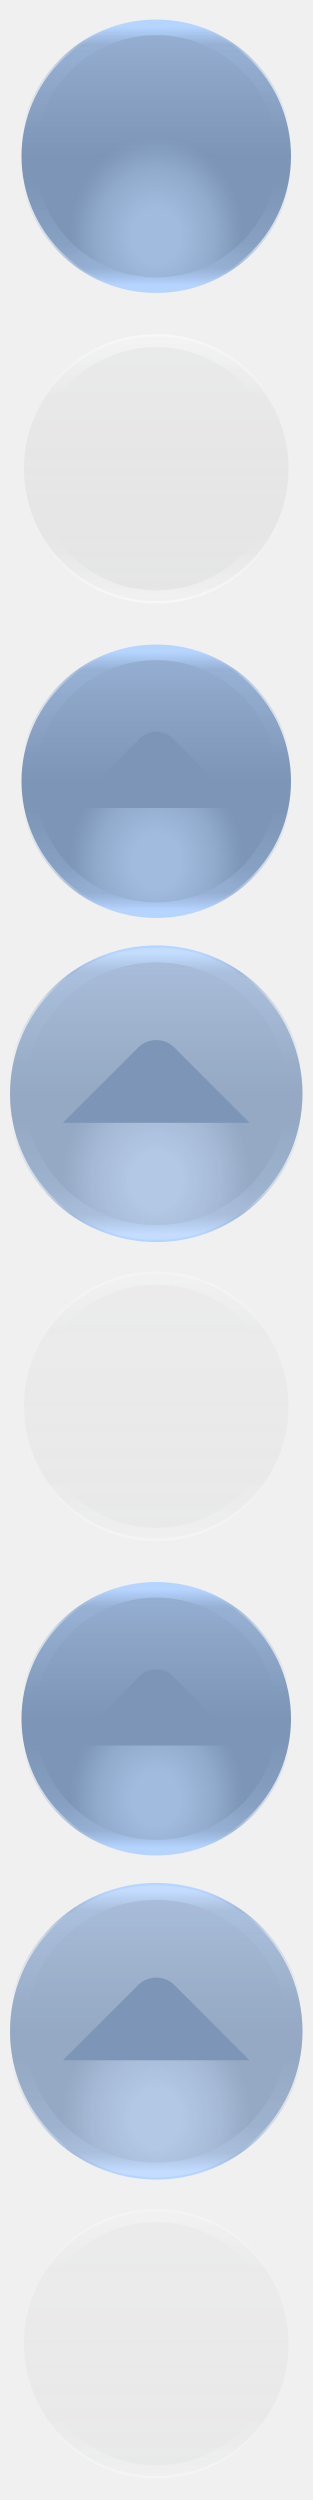
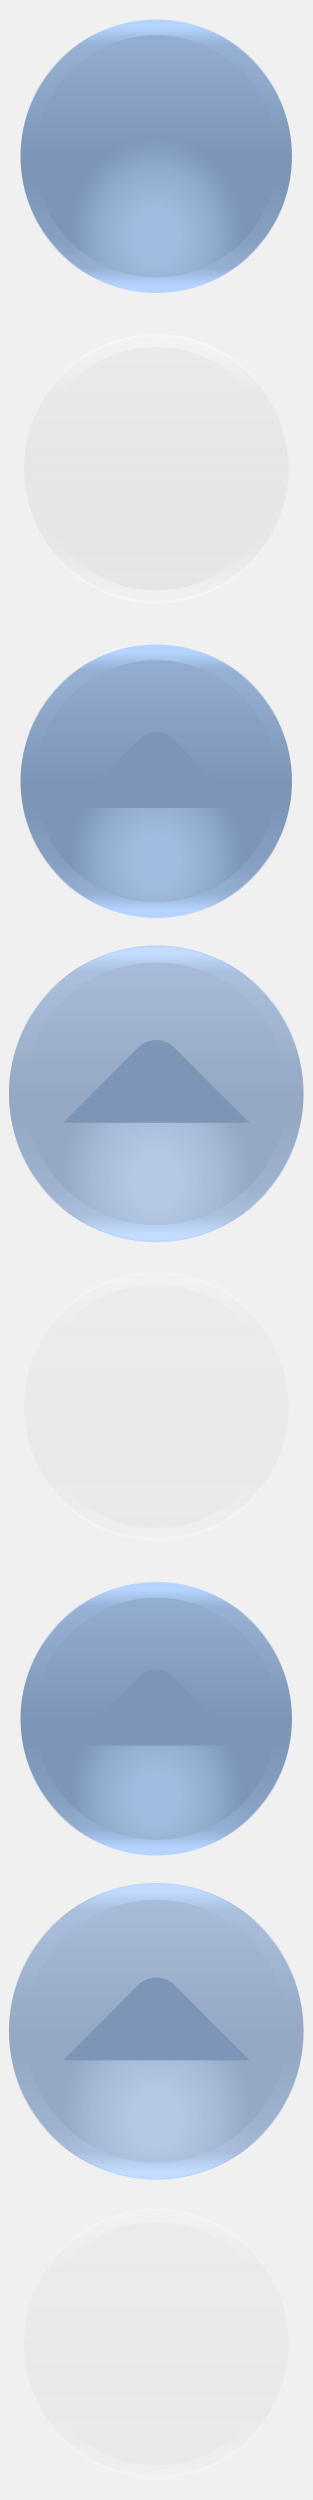
<svg xmlns="http://www.w3.org/2000/svg" width="16" height="128" viewBox="0 0 16 128">
  <g id="active-center">
    <rect x="0" y="0" width="16" height="16" fill="#000000" fill-opacity="0" />
    <g transform="translate(8,8)">
      <defs>
        <linearGradient id="bodykee0" x1="0" y1="0" x2="0" y2="1">
          <stop offset="0" stop-color="#97B1D5" />
          <stop offset="0.286" stop-color="#88A0C1" />
          <stop offset="0.5" stop-color="#7D96B7" />
          <stop offset="1" stop-color="#7D96B7" />
        </linearGradient>
        <linearGradient id="rimkee0" x1="0" y1="0" x2="0" y2="1">
          <stop offset="0" stop-color="#B5D4FF" />
          <stop offset="0.068" stop-color="#97B1D5" stop-opacity="0.880" />
          <stop offset="0.160" stop-color="#97B1D5" stop-opacity="0.400" />
          <stop offset="0.40" stop-color="#97B1D5" stop-opacity="0" />
          <stop offset="0.60" stop-color="#97B1D5" stop-opacity="0" />
          <stop offset="0.840" stop-color="#97B1D5" stop-opacity="0.400" />
          <stop offset="0.932" stop-color="#97B1D5" stop-opacity="0.880" />
          <stop offset="1" stop-color="#B5D4FF" />
        </linearGradient>
        <radialGradient id="domekee0" gradientUnits="userSpaceOnUse" cx="0" cy="4.100" r="4.450" gradientTransform="matrix(1 0 0 1.1461 0 -0.5989)">
          <stop offset="0" stop-color="#A1BBDE" stop-opacity="1" />
          <stop offset="0.27" stop-color="#A1BBDE" stop-opacity="1" />
          <stop offset="0.68" stop-color="#A1BBDE" stop-opacity="0.550" />
          <stop offset="0.93" stop-color="#A1BBDE" stop-opacity="0.090" />
          <stop offset="1" stop-color="#A1BBDE" stop-opacity="0" />
        </radialGradient>
      </defs>
-       <circle r="6.900" fill="url(#bodykee0)" />
-       <path d="M-4.448,3.966 L-4.444,3.833 L-4.436,3.700 L-4.426,3.567 L-4.412,3.434 L-4.395,3.302 L-4.375,3.171 L-4.353,3.040 L-4.327,2.909 L-4.298,2.780 L-4.267,2.652 L-4.232,2.524 L-4.195,2.398 L-4.154,2.272 L-4.111,2.148 L-4.065,2.026 L-4.017,1.904 L-3.965,1.785 L-3.911,1.666 L-3.854,1.550 L-3.794,1.435 L-3.732,1.322 L-3.667,1.211 L-3.600,1.102 L-3.530,0.995 L-3.458,0.890 L-3.384,0.788 L-3.307,0.687 L-3.228,0.589 L-3.147,0.494 L-3.063,0.401 L-2.978,0.310 L-2.890,0.222 L-2.800,0.137 L-2.709,0.054 L-2.616,-0.026 L-2.521,-0.103 L-2.424,-0.177 L-2.325,-0.248 L-2.225,-0.317 L-2.123,-0.382 L-2.020,-0.444 L-1.916,-0.503 L-1.810,-0.559 L-1.703,-0.612 L-1.595,-0.661 L-1.485,-0.707 L-1.375,-0.750 L-1.264,-0.790 L-1.152,-0.826 L-1.039,-0.859 L-0.925,-0.889 L-0.811,-0.915 L-0.696,-0.937 L-0.581,-0.956 L-0.465,-0.972 L-0.349,-0.984 L-0.233,-0.993 L-0.116,-0.998 L-0.000,-1.000 L0.116,-0.998 L0.233,-0.993 L0.349,-0.984 L0.465,-0.972 L0.581,-0.956 L0.696,-0.937 L0.811,-0.915 L0.925,-0.889 L1.039,-0.859 L1.152,-0.826 L1.264,-0.790 L1.375,-0.750 L1.485,-0.707 L1.595,-0.661 L1.703,-0.612 L1.810,-0.559 L1.916,-0.503 L2.020,-0.444 L2.123,-0.382 L2.225,-0.317 L2.325,-0.248 L2.424,-0.177 L2.521,-0.103 L2.616,-0.026 L2.709,0.054 L2.800,0.137 L2.890,0.222 L2.978,0.310 L3.063,0.401 L3.147,0.494 L3.228,0.589 L3.307,0.687 L3.384,0.788 L3.458,0.890 L3.530,0.995 L3.600,1.102 L3.667,1.211 L3.732,1.322 L3.794,1.435 L3.854,1.550 L3.911,1.666 L3.965,1.785 L4.017,1.904 L4.065,2.026 L4.111,2.148 L4.154,2.272 L4.195,2.398 L4.232,2.524 L4.267,2.652 L4.298,2.780 L4.327,2.909 L4.353,3.040 L4.375,3.171 L4.395,3.302 L4.412,3.434 L4.426,3.567 L4.436,3.700 L4.444,3.833 L4.448,3.966 L4.450,4.100 L4.448,4.234 L4.444,4.367 L4.436,4.500 L4.426,4.633 L4.412,4.766 L4.395,4.898 L4.375,5.029 L4.353,5.160 L4.327,5.291 L4.200,5.474 L4.056,5.582 L3.908,5.686 L3.758,5.787 L3.605,5.883 L3.450,5.976 L3.292,6.064 L3.133,6.148 L2.971,6.228 L2.806,6.303 L2.641,6.375 L2.473,6.442 L2.303,6.504 L2.132,6.562 L1.960,6.616 L1.786,6.665 L1.611,6.709 L1.435,6.749 L1.257,6.784 L1.079,6.815 L0.901,6.841 L0.721,6.862 L0.541,6.879 L0.361,6.891 L0.181,6.898 L0.000,6.900 L-0.181,6.898 L-0.361,6.891 L-0.541,6.879 L-0.721,6.862 L-0.901,6.841 L-1.079,6.815 L-1.257,6.784 L-1.435,6.749 L-1.611,6.709 L-1.786,6.665 L-1.960,6.616 L-2.132,6.562 L-2.303,6.504 L-2.473,6.442 L-2.641,6.375 L-2.806,6.303 L-2.971,6.228 L-3.133,6.148 L-3.292,6.064 L-3.450,5.976 L-3.605,5.883 L-3.758,5.787 L-3.908,5.686 L-4.056,5.582 L-4.200,5.474 L-4.327,5.291 L-4.353,5.160 L-4.375,5.029 L-4.395,4.898 L-4.412,4.766 L-4.426,4.633 L-4.436,4.500 L-4.444,4.367 L-4.448,4.234 L-4.450,4.100 Z" fill="url(#domekee0)" />
+       <circle r="6.950" fill="url(#bodykee0)" />
+       <path d="M-4.448,3.966 L-4.444,3.833 L-4.436,3.700 L-4.426,3.567 L-4.412,3.434 L-4.395,3.302 L-4.375,3.171 L-4.353,3.040 L-4.327,2.909 L-4.298,2.780 L-4.267,2.652 L-4.232,2.524 L-4.195,2.398 L-4.154,2.272 L-4.111,2.148 L-4.065,2.026 L-4.017,1.904 L-3.965,1.785 L-3.911,1.666 L-3.854,1.550 L-3.794,1.435 L-3.732,1.322 L-3.667,1.211 L-3.600,1.102 L-3.530,0.995 L-3.458,0.890 L-3.384,0.788 L-3.307,0.687 L-3.228,0.589 L-3.147,0.494 L-3.063,0.401 L-2.978,0.310 L-2.890,0.222 L-2.800,0.137 L-2.709,0.054 L-2.616,-0.026 L-2.521,-0.103 L-2.424,-0.177 L-2.325,-0.248 L-2.225,-0.317 L-2.123,-0.382 L-2.020,-0.444 L-1.916,-0.503 L-1.810,-0.559 L-1.703,-0.612 L-1.595,-0.661 L-1.485,-0.707 L-1.375,-0.750 L-1.264,-0.790 L-1.152,-0.826 L-1.039,-0.859 L-0.925,-0.889 L-0.811,-0.915 L-0.696,-0.937 L-0.581,-0.956 L-0.465,-0.972 L-0.349,-0.984 L-0.233,-0.993 L-0.116,-0.998 L-0.000,-1.000 L0.116,-0.998 L0.233,-0.993 L0.349,-0.984 L0.465,-0.972 L0.581,-0.956 L0.696,-0.937 L0.811,-0.915 L0.925,-0.889 L1.039,-0.859 L1.152,-0.826 L1.264,-0.790 L1.375,-0.750 L1.485,-0.707 L1.595,-0.661 L1.703,-0.612 L1.810,-0.559 L1.916,-0.503 L2.020,-0.444 L2.123,-0.382 L2.225,-0.317 L2.325,-0.248 L2.424,-0.177 L2.521,-0.103 L2.616,-0.026 L2.709,0.054 L2.800,0.137 L2.890,0.222 L2.978,0.310 L3.063,0.401 L3.147,0.494 L3.228,0.589 L3.307,0.687 L3.384,0.788 L3.458,0.890 L3.530,0.995 L3.600,1.102 L3.667,1.211 L3.732,1.322 L3.794,1.435 L3.854,1.550 L3.911,1.666 L3.965,1.785 L4.017,1.904 L4.065,2.026 L4.111,2.148 L4.154,2.272 L4.195,2.398 L4.232,2.524 L4.267,2.652 L4.298,2.780 L4.327,2.909 L4.353,3.040 L4.375,3.171 L4.395,3.302 L4.412,3.434 L4.426,3.567 L4.436,3.700 L4.444,3.833 L4.448,3.966 L4.450,4.100 L4.448,4.234 L4.444,4.367 L4.436,4.500 L4.426,4.633 L4.412,4.766 L4.395,4.898 L4.375,5.029 L4.353,5.160 L4.327,5.291 L4.298,5.420 L4.231,5.514 L4.085,5.623 L3.937,5.728 L3.785,5.829 L3.631,5.926 L3.475,6.019 L3.316,6.108 L3.155,6.192 L2.992,6.273 L2.827,6.349 L2.660,6.421 L2.491,6.488 L2.320,6.551 L2.148,6.610 L1.974,6.664 L1.799,6.713 L1.622,6.758 L1.445,6.798 L1.267,6.834 L1.087,6.864 L0.907,6.891 L0.726,6.912 L0.545,6.929 L0.364,6.940 L0.182,6.948 L0.000,6.950 L-0.182,6.948 L-0.364,6.940 L-0.545,6.929 L-0.726,6.912 L-0.907,6.891 L-1.087,6.864 L-1.267,6.834 L-1.445,6.798 L-1.622,6.758 L-1.799,6.713 L-1.974,6.664 L-2.148,6.610 L-2.320,6.551 L-2.491,6.488 L-2.660,6.421 L-2.827,6.349 L-2.992,6.273 L-3.155,6.192 L-3.316,6.108 L-3.475,6.019 L-3.631,5.926 L-3.785,5.829 L-3.937,5.728 L-4.085,5.623 L-4.231,5.514 L-4.298,5.420 L-4.327,5.291 L-4.353,5.160 L-4.375,5.029 L-4.395,4.898 L-4.412,4.766 L-4.426,4.633 L-4.436,4.500 L-4.444,4.367 L-4.448,4.234 L-4.450,4.100 Z" fill="url(#domekee0)" />
      <circle r="6.600" fill="none" stroke="url(#rimkee0)" stroke-width="0.800" />
    </g>
  </g>
  <g id="inactive-center">
    <rect x="0" y="16" width="16" height="16" fill="#000000" fill-opacity="0" />
    <g transform="translate(8,24)">
      <defs>
        <linearGradient id="bodykee1" x1="0" y1="0" x2="0" y2="1">
          <stop offset="0" stop-color="#D4D6D8" stop-opacity="0.236" />
          <stop offset="0.45" stop-color="#C9C9C9" stop-opacity="0.23" />
          <stop offset="1" stop-color="#B8BABC" stop-opacity="0.195" />
        </linearGradient>
        <linearGradient id="rimkee1" x1="0" y1="0" x2="0" y2="1">
          <stop offset="0" stop-color="#FFFFFF" stop-opacity="0.434" />
          <stop offset="0.220" stop-color="#FFFFFF" stop-opacity="0" />
          <stop offset="0.800" stop-color="#FFFFFF" stop-opacity="0.023" />
          <stop offset="1" stop-color="#FFFFFF" stop-opacity="0.434" />
        </linearGradient>
      </defs>
      <circle r="6.774" fill="url(#bodykee1)" />
      <circle r="6.562" fill="none" stroke="url(#rimkee1)" stroke-width="0.674" />
    </g>
  </g>
  <g id="hover-center">
    <rect x="0" y="32" width="16" height="16" fill="#000000" fill-opacity="0" />
    <g transform="translate(8,40)">
      <defs>
        <linearGradient id="bodykee2" x1="0" y1="0" x2="0" y2="1">
          <stop offset="0" stop-color="#97B1D5" />
          <stop offset="0.286" stop-color="#88A0C1" />
          <stop offset="0.5" stop-color="#7D96B7" />
          <stop offset="1" stop-color="#7D96B7" />
        </linearGradient>
        <linearGradient id="rimkee2" x1="0" y1="0" x2="0" y2="1">
          <stop offset="0" stop-color="#B5D4FF" />
          <stop offset="0.068" stop-color="#97B1D5" stop-opacity="0.880" />
          <stop offset="0.160" stop-color="#97B1D5" stop-opacity="0.400" />
          <stop offset="0.40" stop-color="#97B1D5" stop-opacity="0" />
          <stop offset="0.60" stop-color="#97B1D5" stop-opacity="0" />
          <stop offset="0.840" stop-color="#97B1D5" stop-opacity="0.400" />
          <stop offset="0.932" stop-color="#97B1D5" stop-opacity="0.880" />
          <stop offset="1" stop-color="#B5D4FF" />
        </linearGradient>
        <radialGradient id="domekee2" gradientUnits="userSpaceOnUse" cx="0" cy="4.100" r="4.450" gradientTransform="matrix(1 0 0 1.1461 0 -0.5989)">
          <stop offset="0" stop-color="#A1BBDE" stop-opacity="1" />
          <stop offset="0.27" stop-color="#A1BBDE" stop-opacity="1" />
          <stop offset="0.68" stop-color="#A1BBDE" stop-opacity="0.550" />
          <stop offset="0.93" stop-color="#A1BBDE" stop-opacity="0.090" />
          <stop offset="1" stop-color="#A1BBDE" stop-opacity="0" />
        </radialGradient>
      </defs>
-       <circle r="6.900" fill="url(#bodykee2)" />
-       <path d="M-4.448,3.966 L-4.444,3.833 L-4.436,3.700 L-4.426,3.567 L-4.412,3.434 L-4.395,3.302 L-4.375,3.171 L-4.353,3.040 L-4.327,2.909 L-4.298,2.780 L-4.267,2.652 L-4.232,2.524 L-4.195,2.398 L-4.154,2.272 L-4.111,2.148 L-4.065,2.026 L-4.017,1.904 L-3.965,1.785 L-3.911,1.666 L-3.854,1.550 L-3.794,1.435 L-3.732,1.322 L-3.667,1.211 L-3.600,1.102 L-3.530,0.995 L-3.458,0.890 L-3.384,0.788 L-3.307,0.687 L-3.228,0.589 L-3.147,0.494 L-3.063,0.401 L-2.978,0.310 L-2.890,0.222 L-2.800,0.137 L-2.709,0.054 L-2.616,-0.026 L-2.521,-0.103 L-2.424,-0.177 L-2.325,-0.248 L-2.225,-0.317 L-2.123,-0.382 L-2.020,-0.444 L-1.916,-0.503 L-1.810,-0.559 L-1.703,-0.612 L-1.595,-0.661 L-1.485,-0.707 L-1.375,-0.750 L-1.264,-0.790 L-1.152,-0.826 L-1.039,-0.859 L-0.925,-0.889 L-0.811,-0.915 L-0.696,-0.937 L-0.581,-0.956 L-0.465,-0.972 L-0.349,-0.984 L-0.233,-0.993 L-0.116,-0.998 L-0.000,-1.000 L0.116,-0.998 L0.233,-0.993 L0.349,-0.984 L0.465,-0.972 L0.581,-0.956 L0.696,-0.937 L0.811,-0.915 L0.925,-0.889 L1.039,-0.859 L1.152,-0.826 L1.264,-0.790 L1.375,-0.750 L1.485,-0.707 L1.595,-0.661 L1.703,-0.612 L1.810,-0.559 L1.916,-0.503 L2.020,-0.444 L2.123,-0.382 L2.225,-0.317 L2.325,-0.248 L2.424,-0.177 L2.521,-0.103 L2.616,-0.026 L2.709,0.054 L2.800,0.137 L2.890,0.222 L2.978,0.310 L3.063,0.401 L3.147,0.494 L3.228,0.589 L3.307,0.687 L3.384,0.788 L3.458,0.890 L3.530,0.995 L3.600,1.102 L3.667,1.211 L3.732,1.322 L3.794,1.435 L3.854,1.550 L3.911,1.666 L3.965,1.785 L4.017,1.904 L4.065,2.026 L4.111,2.148 L4.154,2.272 L4.195,2.398 L4.232,2.524 L4.267,2.652 L4.298,2.780 L4.327,2.909 L4.353,3.040 L4.375,3.171 L4.395,3.302 L4.412,3.434 L4.426,3.567 L4.436,3.700 L4.444,3.833 L4.448,3.966 L4.450,4.100 L4.448,4.234 L4.444,4.367 L4.436,4.500 L4.426,4.633 L4.412,4.766 L4.395,4.898 L4.375,5.029 L4.353,5.160 L4.327,5.291 L4.200,5.474 L4.056,5.582 L3.908,5.686 L3.758,5.787 L3.605,5.883 L3.450,5.976 L3.292,6.064 L3.133,6.148 L2.971,6.228 L2.806,6.303 L2.641,6.375 L2.473,6.442 L2.303,6.504 L2.132,6.562 L1.960,6.616 L1.786,6.665 L1.611,6.709 L1.435,6.749 L1.257,6.784 L1.079,6.815 L0.901,6.841 L0.721,6.862 L0.541,6.879 L0.361,6.891 L0.181,6.898 L0.000,6.900 L-0.181,6.898 L-0.361,6.891 L-0.541,6.879 L-0.721,6.862 L-0.901,6.841 L-1.079,6.815 L-1.257,6.784 L-1.435,6.749 L-1.611,6.709 L-1.786,6.665 L-1.960,6.616 L-2.132,6.562 L-2.303,6.504 L-2.473,6.442 L-2.641,6.375 L-2.806,6.303 L-2.971,6.228 L-3.133,6.148 L-3.292,6.064 L-3.450,5.976 L-3.605,5.883 L-3.758,5.787 L-3.908,5.686 L-4.056,5.582 L-4.200,5.474 L-4.327,5.291 L-4.353,5.160 L-4.375,5.029 L-4.395,4.898 L-4.412,4.766 L-4.426,4.633 L-4.436,4.500 L-4.444,4.367 L-4.448,4.234 L-4.450,4.100 Z" fill="url(#domekee2)" />
+       <circle r="6.950" fill="url(#bodykee2)" />
+       <path d="M-4.448,3.966 L-4.444,3.833 L-4.436,3.700 L-4.426,3.567 L-4.412,3.434 L-4.395,3.302 L-4.375,3.171 L-4.353,3.040 L-4.327,2.909 L-4.298,2.780 L-4.267,2.652 L-4.232,2.524 L-4.195,2.398 L-4.154,2.272 L-4.111,2.148 L-4.065,2.026 L-4.017,1.904 L-3.965,1.785 L-3.911,1.666 L-3.854,1.550 L-3.794,1.435 L-3.732,1.322 L-3.667,1.211 L-3.600,1.102 L-3.530,0.995 L-3.458,0.890 L-3.384,0.788 L-3.307,0.687 L-3.228,0.589 L-3.147,0.494 L-3.063,0.401 L-2.978,0.310 L-2.890,0.222 L-2.800,0.137 L-2.709,0.054 L-2.616,-0.026 L-2.521,-0.103 L-2.424,-0.177 L-2.325,-0.248 L-2.225,-0.317 L-2.123,-0.382 L-2.020,-0.444 L-1.916,-0.503 L-1.810,-0.559 L-1.703,-0.612 L-1.595,-0.661 L-1.485,-0.707 L-1.375,-0.750 L-1.264,-0.790 L-1.152,-0.826 L-1.039,-0.859 L-0.925,-0.889 L-0.811,-0.915 L-0.696,-0.937 L-0.581,-0.956 L-0.465,-0.972 L-0.349,-0.984 L-0.233,-0.993 L-0.116,-0.998 L-0.000,-1.000 L0.116,-0.998 L0.233,-0.993 L0.349,-0.984 L0.465,-0.972 L0.581,-0.956 L0.696,-0.937 L0.811,-0.915 L0.925,-0.889 L1.039,-0.859 L1.152,-0.826 L1.264,-0.790 L1.375,-0.750 L1.485,-0.707 L1.595,-0.661 L1.703,-0.612 L1.810,-0.559 L1.916,-0.503 L2.020,-0.444 L2.123,-0.382 L2.225,-0.317 L2.325,-0.248 L2.424,-0.177 L2.521,-0.103 L2.616,-0.026 L2.709,0.054 L2.800,0.137 L2.890,0.222 L2.978,0.310 L3.063,0.401 L3.147,0.494 L3.228,0.589 L3.307,0.687 L3.384,0.788 L3.458,0.890 L3.530,0.995 L3.600,1.102 L3.667,1.211 L3.732,1.322 L3.794,1.435 L3.854,1.550 L3.911,1.666 L3.965,1.785 L4.017,1.904 L4.065,2.026 L4.111,2.148 L4.154,2.272 L4.195,2.398 L4.232,2.524 L4.267,2.652 L4.298,2.780 L4.327,2.909 L4.353,3.040 L4.375,3.171 L4.395,3.302 L4.412,3.434 L4.426,3.567 L4.436,3.700 L4.444,3.833 L4.448,3.966 L4.450,4.100 L4.448,4.234 L4.444,4.367 L4.436,4.500 L4.426,4.633 L4.412,4.766 L4.395,4.898 L4.375,5.029 L4.353,5.160 L4.327,5.291 L4.298,5.420 L4.231,5.514 L4.085,5.623 L3.937,5.728 L3.785,5.829 L3.631,5.926 L3.475,6.019 L3.316,6.108 L3.155,6.192 L2.992,6.273 L2.827,6.349 L2.660,6.421 L2.491,6.488 L2.320,6.551 L2.148,6.610 L1.974,6.664 L1.799,6.713 L1.622,6.758 L1.445,6.798 L1.267,6.834 L1.087,6.864 L0.907,6.891 L0.726,6.912 L0.545,6.929 L0.364,6.940 L0.182,6.948 L0.000,6.950 L-0.182,6.948 L-0.364,6.940 L-0.545,6.929 L-0.726,6.912 L-0.907,6.891 L-1.087,6.864 L-1.267,6.834 L-1.445,6.798 L-1.622,6.758 L-1.799,6.713 L-1.974,6.664 L-2.148,6.610 L-2.320,6.551 L-2.491,6.488 L-2.660,6.421 L-2.827,6.349 L-2.992,6.273 L-3.155,6.192 L-3.316,6.108 L-3.475,6.019 L-3.631,5.926 L-3.785,5.829 L-3.937,5.728 L-4.085,5.623 L-4.231,5.514 L-4.298,5.420 L-4.327,5.291 L-4.353,5.160 L-4.375,5.029 L-4.395,4.898 L-4.412,4.766 L-4.426,4.633 L-4.436,4.500 L-4.444,4.367 L-4.448,4.234 L-4.450,4.100 Z" fill="url(#domekee2)" />
      <circle r="6.600" fill="none" stroke="url(#rimkee2)" stroke-width="0.800" />
      <path transform="matrix(0.01754674 0 0 -0.01754674 -8.10415 8.0813)" fill="#7D96B7" d="m 210.737,382.462 202.329,202.329 c 26.838,26.838 70.749,26.838 97.587,6e-4 l 202.331,-202.331 -502.247,0.001" />
    </g>
  </g>
  <g id="pressed-center">
    <rect x="0" y="48" width="16" height="16" fill="#000000" fill-opacity="0" />
    <g transform="translate(8,56)">
      <defs>
        <linearGradient id="bodykee3" x1="0" y1="0" x2="0" y2="1">
          <stop offset="0" stop-color="#97B1D5" />
          <stop offset="0.286" stop-color="#88A0C1" />
          <stop offset="0.5" stop-color="#7D96B7" />
          <stop offset="1" stop-color="#7D96B7" />
        </linearGradient>
        <linearGradient id="rimkee3" x1="0" y1="0" x2="0" y2="1">
          <stop offset="0" stop-color="#B5D4FF" />
          <stop offset="0.068" stop-color="#97B1D5" stop-opacity="0.880" />
          <stop offset="0.160" stop-color="#97B1D5" stop-opacity="0.400" />
          <stop offset="0.40" stop-color="#97B1D5" stop-opacity="0" />
          <stop offset="0.60" stop-color="#97B1D5" stop-opacity="0" />
          <stop offset="0.840" stop-color="#97B1D5" stop-opacity="0.400" />
          <stop offset="0.932" stop-color="#97B1D5" stop-opacity="0.880" />
          <stop offset="1" stop-color="#B5D4FF" />
        </linearGradient>
        <radialGradient id="domekee3" gradientUnits="userSpaceOnUse" cx="0" cy="4.100" r="4.450" gradientTransform="matrix(1 0 0 1.1461 0 -0.5989)">
          <stop offset="0" stop-color="#A1BBDE" stop-opacity="1" />
          <stop offset="0.27" stop-color="#A1BBDE" stop-opacity="1" />
          <stop offset="0.68" stop-color="#A1BBDE" stop-opacity="0.550" />
          <stop offset="0.93" stop-color="#A1BBDE" stop-opacity="0.090" />
          <stop offset="1" stop-color="#A1BBDE" stop-opacity="0" />
        </radialGradient>
      </defs>
      <g transform="scale(1.085)">
-         <circle r="6.900" fill="url(#bodykee3)" />
-         <path d="M-4.448,3.966 L-4.444,3.833 L-4.436,3.700 L-4.426,3.567 L-4.412,3.434 L-4.395,3.302 L-4.375,3.171 L-4.353,3.040 L-4.327,2.909 L-4.298,2.780 L-4.267,2.652 L-4.232,2.524 L-4.195,2.398 L-4.154,2.272 L-4.111,2.148 L-4.065,2.026 L-4.017,1.904 L-3.965,1.785 L-3.911,1.666 L-3.854,1.550 L-3.794,1.435 L-3.732,1.322 L-3.667,1.211 L-3.600,1.102 L-3.530,0.995 L-3.458,0.890 L-3.384,0.788 L-3.307,0.687 L-3.228,0.589 L-3.147,0.494 L-3.063,0.401 L-2.978,0.310 L-2.890,0.222 L-2.800,0.137 L-2.709,0.054 L-2.616,-0.026 L-2.521,-0.103 L-2.424,-0.177 L-2.325,-0.248 L-2.225,-0.317 L-2.123,-0.382 L-2.020,-0.444 L-1.916,-0.503 L-1.810,-0.559 L-1.703,-0.612 L-1.595,-0.661 L-1.485,-0.707 L-1.375,-0.750 L-1.264,-0.790 L-1.152,-0.826 L-1.039,-0.859 L-0.925,-0.889 L-0.811,-0.915 L-0.696,-0.937 L-0.581,-0.956 L-0.465,-0.972 L-0.349,-0.984 L-0.233,-0.993 L-0.116,-0.998 L-0.000,-1.000 L0.116,-0.998 L0.233,-0.993 L0.349,-0.984 L0.465,-0.972 L0.581,-0.956 L0.696,-0.937 L0.811,-0.915 L0.925,-0.889 L1.039,-0.859 L1.152,-0.826 L1.264,-0.790 L1.375,-0.750 L1.485,-0.707 L1.595,-0.661 L1.703,-0.612 L1.810,-0.559 L1.916,-0.503 L2.020,-0.444 L2.123,-0.382 L2.225,-0.317 L2.325,-0.248 L2.424,-0.177 L2.521,-0.103 L2.616,-0.026 L2.709,0.054 L2.800,0.137 L2.890,0.222 L2.978,0.310 L3.063,0.401 L3.147,0.494 L3.228,0.589 L3.307,0.687 L3.384,0.788 L3.458,0.890 L3.530,0.995 L3.600,1.102 L3.667,1.211 L3.732,1.322 L3.794,1.435 L3.854,1.550 L3.911,1.666 L3.965,1.785 L4.017,1.904 L4.065,2.026 L4.111,2.148 L4.154,2.272 L4.195,2.398 L4.232,2.524 L4.267,2.652 L4.298,2.780 L4.327,2.909 L4.353,3.040 L4.375,3.171 L4.395,3.302 L4.412,3.434 L4.426,3.567 L4.436,3.700 L4.444,3.833 L4.448,3.966 L4.450,4.100 L4.448,4.234 L4.444,4.367 L4.436,4.500 L4.426,4.633 L4.412,4.766 L4.395,4.898 L4.375,5.029 L4.353,5.160 L4.327,5.291 L4.200,5.474 L4.056,5.582 L3.908,5.686 L3.758,5.787 L3.605,5.883 L3.450,5.976 L3.292,6.064 L3.133,6.148 L2.971,6.228 L2.806,6.303 L2.641,6.375 L2.473,6.442 L2.303,6.504 L2.132,6.562 L1.960,6.616 L1.786,6.665 L1.611,6.709 L1.435,6.749 L1.257,6.784 L1.079,6.815 L0.901,6.841 L0.721,6.862 L0.541,6.879 L0.361,6.891 L0.181,6.898 L0.000,6.900 L-0.181,6.898 L-0.361,6.891 L-0.541,6.879 L-0.721,6.862 L-0.901,6.841 L-1.079,6.815 L-1.257,6.784 L-1.435,6.749 L-1.611,6.709 L-1.786,6.665 L-1.960,6.616 L-2.132,6.562 L-2.303,6.504 L-2.473,6.442 L-2.641,6.375 L-2.806,6.303 L-2.971,6.228 L-3.133,6.148 L-3.292,6.064 L-3.450,5.976 L-3.605,5.883 L-3.758,5.787 L-3.908,5.686 L-4.056,5.582 L-4.200,5.474 L-4.327,5.291 L-4.353,5.160 L-4.375,5.029 L-4.395,4.898 L-4.412,4.766 L-4.426,4.633 L-4.436,4.500 L-4.444,4.367 L-4.448,4.234 L-4.450,4.100 Z" fill="url(#domekee3)" />
+         <circle r="6.950" fill="url(#bodykee3)" />
+         <path d="M-4.448,3.966 L-4.444,3.833 L-4.436,3.700 L-4.426,3.567 L-4.412,3.434 L-4.395,3.302 L-4.375,3.171 L-4.353,3.040 L-4.327,2.909 L-4.298,2.780 L-4.267,2.652 L-4.232,2.524 L-4.195,2.398 L-4.154,2.272 L-4.111,2.148 L-4.065,2.026 L-4.017,1.904 L-3.965,1.785 L-3.911,1.666 L-3.854,1.550 L-3.794,1.435 L-3.732,1.322 L-3.667,1.211 L-3.600,1.102 L-3.530,0.995 L-3.458,0.890 L-3.384,0.788 L-3.307,0.687 L-3.228,0.589 L-3.147,0.494 L-3.063,0.401 L-2.978,0.310 L-2.890,0.222 L-2.800,0.137 L-2.709,0.054 L-2.616,-0.026 L-2.521,-0.103 L-2.424,-0.177 L-2.325,-0.248 L-2.225,-0.317 L-2.123,-0.382 L-2.020,-0.444 L-1.916,-0.503 L-1.810,-0.559 L-1.703,-0.612 L-1.595,-0.661 L-1.485,-0.707 L-1.375,-0.750 L-1.264,-0.790 L-1.152,-0.826 L-1.039,-0.859 L-0.925,-0.889 L-0.811,-0.915 L-0.696,-0.937 L-0.581,-0.956 L-0.465,-0.972 L-0.349,-0.984 L-0.233,-0.993 L-0.116,-0.998 L-0.000,-1.000 L0.116,-0.998 L0.233,-0.993 L0.349,-0.984 L0.465,-0.972 L0.581,-0.956 L0.696,-0.937 L0.811,-0.915 L0.925,-0.889 L1.039,-0.859 L1.152,-0.826 L1.264,-0.790 L1.375,-0.750 L1.485,-0.707 L1.595,-0.661 L1.703,-0.612 L1.810,-0.559 L1.916,-0.503 L2.020,-0.444 L2.123,-0.382 L2.225,-0.317 L2.325,-0.248 L2.424,-0.177 L2.521,-0.103 L2.616,-0.026 L2.709,0.054 L2.800,0.137 L2.890,0.222 L2.978,0.310 L3.063,0.401 L3.147,0.494 L3.228,0.589 L3.307,0.687 L3.384,0.788 L3.458,0.890 L3.530,0.995 L3.600,1.102 L3.667,1.211 L3.732,1.322 L3.794,1.435 L3.854,1.550 L3.911,1.666 L3.965,1.785 L4.017,1.904 L4.065,2.026 L4.111,2.148 L4.154,2.272 L4.195,2.398 L4.232,2.524 L4.267,2.652 L4.298,2.780 L4.327,2.909 L4.353,3.040 L4.375,3.171 L4.395,3.302 L4.412,3.434 L4.426,3.567 L4.436,3.700 L4.444,3.833 L4.448,3.966 L4.450,4.100 L4.448,4.234 L4.444,4.367 L4.436,4.500 L4.426,4.633 L4.412,4.766 L4.395,4.898 L4.375,5.029 L4.353,5.160 L4.327,5.291 L4.298,5.420 L4.231,5.514 L4.085,5.623 L3.937,5.728 L3.785,5.829 L3.631,5.926 L3.475,6.019 L3.316,6.108 L3.155,6.192 L2.992,6.273 L2.827,6.349 L2.660,6.421 L2.491,6.488 L2.320,6.551 L2.148,6.610 L1.974,6.664 L1.799,6.713 L1.622,6.758 L1.445,6.798 L1.267,6.834 L1.087,6.864 L0.907,6.891 L0.726,6.912 L0.545,6.929 L0.364,6.940 L0.182,6.948 L0.000,6.950 L-0.182,6.948 L-0.364,6.940 L-0.545,6.929 L-0.726,6.912 L-0.907,6.891 L-1.087,6.864 L-1.267,6.834 L-1.445,6.798 L-1.622,6.758 L-1.799,6.713 L-1.974,6.664 L-2.148,6.610 L-2.320,6.551 L-2.491,6.488 L-2.660,6.421 L-2.827,6.349 L-2.992,6.273 L-3.155,6.192 L-3.316,6.108 L-3.475,6.019 L-3.631,5.926 L-3.785,5.829 L-3.937,5.728 L-4.085,5.623 L-4.231,5.514 L-4.298,5.420 L-4.327,5.291 L-4.353,5.160 L-4.375,5.029 L-4.395,4.898 L-4.412,4.766 L-4.426,4.633 L-4.436,4.500 L-4.444,4.367 L-4.448,4.234 L-4.450,4.100 Z" fill="url(#domekee3)" />
        <circle r="6.600" fill="none" stroke="url(#rimkee3)" stroke-width="0.800" />
-         <circle r="6.900" fill="#FFFFFF" opacity="0.185" />
+         <circle r="6.950" fill="#FFFFFF" opacity="0.185" />
        <path transform="matrix(0.01754674 0 0 -0.01754674 -8.10415 8.0813)" fill="#7D96B7" d="m 210.737,382.462 202.329,202.329 c 26.838,26.838 70.749,26.838 97.587,6e-4 l 202.331,-202.331 -502.247,0.001" />
      </g>
    </g>
  </g>
  <g id="deactivated-center">
    <rect x="0" y="64" width="16" height="16" fill="#000000" fill-opacity="0" />
    <g transform="translate(8,72)">
      <defs>
        <linearGradient id="bodykee4" x1="0" y1="0" x2="0" y2="1">
          <stop offset="0" stop-color="#D4D6D8" stop-opacity="0.153" />
          <stop offset="0.45" stop-color="#C9C9C9" stop-opacity="0.149" />
          <stop offset="1" stop-color="#B8BABC" stop-opacity="0.127" />
        </linearGradient>
        <linearGradient id="rimkee4" x1="0" y1="0" x2="0" y2="1">
          <stop offset="0" stop-color="#FFFFFF" stop-opacity="0.282" />
          <stop offset="0.220" stop-color="#FFFFFF" stop-opacity="0" />
          <stop offset="0.800" stop-color="#FFFFFF" stop-opacity="0.015" />
          <stop offset="1" stop-color="#FFFFFF" stop-opacity="0.282" />
        </linearGradient>
      </defs>
      <circle r="6.774" fill="url(#bodykee4)" />
      <circle r="6.562" fill="none" stroke="url(#rimkee4)" stroke-width="0.674" />
    </g>
  </g>
  <g id="hover-inactive-center">
    <rect x="0" y="80" width="16" height="16" fill="#000000" fill-opacity="0" />
    <g transform="translate(8,88)">
      <defs>
        <linearGradient id="bodykee5" x1="0" y1="0" x2="0" y2="1">
          <stop offset="0" stop-color="#97B1D5" />
          <stop offset="0.286" stop-color="#88A0C1" />
          <stop offset="0.5" stop-color="#7D96B7" />
          <stop offset="1" stop-color="#7D96B7" />
        </linearGradient>
        <linearGradient id="rimkee5" x1="0" y1="0" x2="0" y2="1">
          <stop offset="0" stop-color="#B5D4FF" />
          <stop offset="0.068" stop-color="#97B1D5" stop-opacity="0.880" />
          <stop offset="0.160" stop-color="#97B1D5" stop-opacity="0.400" />
          <stop offset="0.40" stop-color="#97B1D5" stop-opacity="0" />
          <stop offset="0.60" stop-color="#97B1D5" stop-opacity="0" />
          <stop offset="0.840" stop-color="#97B1D5" stop-opacity="0.400" />
          <stop offset="0.932" stop-color="#97B1D5" stop-opacity="0.880" />
          <stop offset="1" stop-color="#B5D4FF" />
        </linearGradient>
        <radialGradient id="domekee5" gradientUnits="userSpaceOnUse" cx="0" cy="4.100" r="4.450" gradientTransform="matrix(1 0 0 1.1461 0 -0.5989)">
          <stop offset="0" stop-color="#A1BBDE" stop-opacity="1" />
          <stop offset="0.27" stop-color="#A1BBDE" stop-opacity="1" />
          <stop offset="0.68" stop-color="#A1BBDE" stop-opacity="0.550" />
          <stop offset="0.93" stop-color="#A1BBDE" stop-opacity="0.090" />
          <stop offset="1" stop-color="#A1BBDE" stop-opacity="0" />
        </radialGradient>
      </defs>
-       <circle r="6.900" fill="url(#bodykee5)" />
-       <path d="M-4.448,3.966 L-4.444,3.833 L-4.436,3.700 L-4.426,3.567 L-4.412,3.434 L-4.395,3.302 L-4.375,3.171 L-4.353,3.040 L-4.327,2.909 L-4.298,2.780 L-4.267,2.652 L-4.232,2.524 L-4.195,2.398 L-4.154,2.272 L-4.111,2.148 L-4.065,2.026 L-4.017,1.904 L-3.965,1.785 L-3.911,1.666 L-3.854,1.550 L-3.794,1.435 L-3.732,1.322 L-3.667,1.211 L-3.600,1.102 L-3.530,0.995 L-3.458,0.890 L-3.384,0.788 L-3.307,0.687 L-3.228,0.589 L-3.147,0.494 L-3.063,0.401 L-2.978,0.310 L-2.890,0.222 L-2.800,0.137 L-2.709,0.054 L-2.616,-0.026 L-2.521,-0.103 L-2.424,-0.177 L-2.325,-0.248 L-2.225,-0.317 L-2.123,-0.382 L-2.020,-0.444 L-1.916,-0.503 L-1.810,-0.559 L-1.703,-0.612 L-1.595,-0.661 L-1.485,-0.707 L-1.375,-0.750 L-1.264,-0.790 L-1.152,-0.826 L-1.039,-0.859 L-0.925,-0.889 L-0.811,-0.915 L-0.696,-0.937 L-0.581,-0.956 L-0.465,-0.972 L-0.349,-0.984 L-0.233,-0.993 L-0.116,-0.998 L-0.000,-1.000 L0.116,-0.998 L0.233,-0.993 L0.349,-0.984 L0.465,-0.972 L0.581,-0.956 L0.696,-0.937 L0.811,-0.915 L0.925,-0.889 L1.039,-0.859 L1.152,-0.826 L1.264,-0.790 L1.375,-0.750 L1.485,-0.707 L1.595,-0.661 L1.703,-0.612 L1.810,-0.559 L1.916,-0.503 L2.020,-0.444 L2.123,-0.382 L2.225,-0.317 L2.325,-0.248 L2.424,-0.177 L2.521,-0.103 L2.616,-0.026 L2.709,0.054 L2.800,0.137 L2.890,0.222 L2.978,0.310 L3.063,0.401 L3.147,0.494 L3.228,0.589 L3.307,0.687 L3.384,0.788 L3.458,0.890 L3.530,0.995 L3.600,1.102 L3.667,1.211 L3.732,1.322 L3.794,1.435 L3.854,1.550 L3.911,1.666 L3.965,1.785 L4.017,1.904 L4.065,2.026 L4.111,2.148 L4.154,2.272 L4.195,2.398 L4.232,2.524 L4.267,2.652 L4.298,2.780 L4.327,2.909 L4.353,3.040 L4.375,3.171 L4.395,3.302 L4.412,3.434 L4.426,3.567 L4.436,3.700 L4.444,3.833 L4.448,3.966 L4.450,4.100 L4.448,4.234 L4.444,4.367 L4.436,4.500 L4.426,4.633 L4.412,4.766 L4.395,4.898 L4.375,5.029 L4.353,5.160 L4.327,5.291 L4.200,5.474 L4.056,5.582 L3.908,5.686 L3.758,5.787 L3.605,5.883 L3.450,5.976 L3.292,6.064 L3.133,6.148 L2.971,6.228 L2.806,6.303 L2.641,6.375 L2.473,6.442 L2.303,6.504 L2.132,6.562 L1.960,6.616 L1.786,6.665 L1.611,6.709 L1.435,6.749 L1.257,6.784 L1.079,6.815 L0.901,6.841 L0.721,6.862 L0.541,6.879 L0.361,6.891 L0.181,6.898 L0.000,6.900 L-0.181,6.898 L-0.361,6.891 L-0.541,6.879 L-0.721,6.862 L-0.901,6.841 L-1.079,6.815 L-1.257,6.784 L-1.435,6.749 L-1.611,6.709 L-1.786,6.665 L-1.960,6.616 L-2.132,6.562 L-2.303,6.504 L-2.473,6.442 L-2.641,6.375 L-2.806,6.303 L-2.971,6.228 L-3.133,6.148 L-3.292,6.064 L-3.450,5.976 L-3.605,5.883 L-3.758,5.787 L-3.908,5.686 L-4.056,5.582 L-4.200,5.474 L-4.327,5.291 L-4.353,5.160 L-4.375,5.029 L-4.395,4.898 L-4.412,4.766 L-4.426,4.633 L-4.436,4.500 L-4.444,4.367 L-4.448,4.234 L-4.450,4.100 Z" fill="url(#domekee5)" />
+       <circle r="6.950" fill="url(#bodykee5)" />
+       <path d="M-4.448,3.966 L-4.444,3.833 L-4.436,3.700 L-4.426,3.567 L-4.412,3.434 L-4.395,3.302 L-4.375,3.171 L-4.353,3.040 L-4.327,2.909 L-4.298,2.780 L-4.267,2.652 L-4.232,2.524 L-4.195,2.398 L-4.154,2.272 L-4.111,2.148 L-4.065,2.026 L-4.017,1.904 L-3.965,1.785 L-3.911,1.666 L-3.854,1.550 L-3.794,1.435 L-3.732,1.322 L-3.667,1.211 L-3.600,1.102 L-3.530,0.995 L-3.458,0.890 L-3.384,0.788 L-3.307,0.687 L-3.228,0.589 L-3.147,0.494 L-3.063,0.401 L-2.978,0.310 L-2.890,0.222 L-2.800,0.137 L-2.709,0.054 L-2.616,-0.026 L-2.521,-0.103 L-2.424,-0.177 L-2.325,-0.248 L-2.225,-0.317 L-2.123,-0.382 L-2.020,-0.444 L-1.916,-0.503 L-1.810,-0.559 L-1.703,-0.612 L-1.595,-0.661 L-1.485,-0.707 L-1.375,-0.750 L-1.264,-0.790 L-1.152,-0.826 L-1.039,-0.859 L-0.925,-0.889 L-0.811,-0.915 L-0.696,-0.937 L-0.581,-0.956 L-0.465,-0.972 L-0.349,-0.984 L-0.233,-0.993 L-0.116,-0.998 L-0.000,-1.000 L0.116,-0.998 L0.233,-0.993 L0.349,-0.984 L0.465,-0.972 L0.581,-0.956 L0.696,-0.937 L0.811,-0.915 L0.925,-0.889 L1.039,-0.859 L1.152,-0.826 L1.264,-0.790 L1.375,-0.750 L1.485,-0.707 L1.595,-0.661 L1.703,-0.612 L1.810,-0.559 L1.916,-0.503 L2.020,-0.444 L2.123,-0.382 L2.225,-0.317 L2.325,-0.248 L2.424,-0.177 L2.521,-0.103 L2.616,-0.026 L2.709,0.054 L2.800,0.137 L2.890,0.222 L2.978,0.310 L3.063,0.401 L3.147,0.494 L3.228,0.589 L3.307,0.687 L3.384,0.788 L3.458,0.890 L3.530,0.995 L3.600,1.102 L3.667,1.211 L3.732,1.322 L3.794,1.435 L3.854,1.550 L3.911,1.666 L3.965,1.785 L4.017,1.904 L4.065,2.026 L4.111,2.148 L4.154,2.272 L4.195,2.398 L4.232,2.524 L4.267,2.652 L4.298,2.780 L4.327,2.909 L4.353,3.040 L4.375,3.171 L4.395,3.302 L4.412,3.434 L4.426,3.567 L4.436,3.700 L4.444,3.833 L4.448,3.966 L4.450,4.100 L4.448,4.234 L4.444,4.367 L4.436,4.500 L4.426,4.633 L4.412,4.766 L4.395,4.898 L4.375,5.029 L4.353,5.160 L4.327,5.291 L4.298,5.420 L4.231,5.514 L4.085,5.623 L3.937,5.728 L3.785,5.829 L3.631,5.926 L3.475,6.019 L3.316,6.108 L3.155,6.192 L2.992,6.273 L2.827,6.349 L2.660,6.421 L2.491,6.488 L2.320,6.551 L2.148,6.610 L1.974,6.664 L1.799,6.713 L1.622,6.758 L1.445,6.798 L1.267,6.834 L1.087,6.864 L0.907,6.891 L0.726,6.912 L0.545,6.929 L0.364,6.940 L0.182,6.948 L0.000,6.950 L-0.182,6.948 L-0.364,6.940 L-0.545,6.929 L-0.726,6.912 L-0.907,6.891 L-1.087,6.864 L-1.267,6.834 L-1.445,6.798 L-1.622,6.758 L-1.799,6.713 L-1.974,6.664 L-2.148,6.610 L-2.320,6.551 L-2.491,6.488 L-2.660,6.421 L-2.827,6.349 L-2.992,6.273 L-3.155,6.192 L-3.316,6.108 L-3.475,6.019 L-3.631,5.926 L-3.785,5.829 L-3.937,5.728 L-4.085,5.623 L-4.231,5.514 L-4.298,5.420 L-4.327,5.291 L-4.353,5.160 L-4.375,5.029 L-4.395,4.898 L-4.412,4.766 L-4.426,4.633 L-4.436,4.500 L-4.444,4.367 L-4.448,4.234 L-4.450,4.100 Z" fill="url(#domekee5)" />
      <circle r="6.600" fill="none" stroke="url(#rimkee5)" stroke-width="0.800" />
      <path transform="matrix(0.01754674 0 0 -0.01754674 -8.10415 8.0813)" fill="#7D96B7" d="m 210.737,382.462 202.329,202.329 c 26.838,26.838 70.749,26.838 97.587,6e-4 l 202.331,-202.331 -502.247,0.001" />
    </g>
  </g>
  <g id="pressed-inactive-center">
    <rect x="0" y="96" width="16" height="16" fill="#000000" fill-opacity="0" />
    <g transform="translate(8,104)">
      <defs>
        <linearGradient id="bodykee6" x1="0" y1="0" x2="0" y2="1">
          <stop offset="0" stop-color="#97B1D5" />
          <stop offset="0.286" stop-color="#88A0C1" />
          <stop offset="0.5" stop-color="#7D96B7" />
          <stop offset="1" stop-color="#7D96B7" />
        </linearGradient>
        <linearGradient id="rimkee6" x1="0" y1="0" x2="0" y2="1">
          <stop offset="0" stop-color="#B5D4FF" />
          <stop offset="0.068" stop-color="#97B1D5" stop-opacity="0.880" />
          <stop offset="0.160" stop-color="#97B1D5" stop-opacity="0.400" />
          <stop offset="0.40" stop-color="#97B1D5" stop-opacity="0" />
          <stop offset="0.60" stop-color="#97B1D5" stop-opacity="0" />
          <stop offset="0.840" stop-color="#97B1D5" stop-opacity="0.400" />
          <stop offset="0.932" stop-color="#97B1D5" stop-opacity="0.880" />
          <stop offset="1" stop-color="#B5D4FF" />
        </linearGradient>
        <radialGradient id="domekee6" gradientUnits="userSpaceOnUse" cx="0" cy="4.100" r="4.450" gradientTransform="matrix(1 0 0 1.1461 0 -0.5989)">
          <stop offset="0" stop-color="#A1BBDE" stop-opacity="1" />
          <stop offset="0.27" stop-color="#A1BBDE" stop-opacity="1" />
          <stop offset="0.68" stop-color="#A1BBDE" stop-opacity="0.550" />
          <stop offset="0.93" stop-color="#A1BBDE" stop-opacity="0.090" />
          <stop offset="1" stop-color="#A1BBDE" stop-opacity="0" />
        </radialGradient>
      </defs>
      <g transform="scale(1.085)">
-         <circle r="6.900" fill="url(#bodykee6)" />
-         <path d="M-4.448,3.966 L-4.444,3.833 L-4.436,3.700 L-4.426,3.567 L-4.412,3.434 L-4.395,3.302 L-4.375,3.171 L-4.353,3.040 L-4.327,2.909 L-4.298,2.780 L-4.267,2.652 L-4.232,2.524 L-4.195,2.398 L-4.154,2.272 L-4.111,2.148 L-4.065,2.026 L-4.017,1.904 L-3.965,1.785 L-3.911,1.666 L-3.854,1.550 L-3.794,1.435 L-3.732,1.322 L-3.667,1.211 L-3.600,1.102 L-3.530,0.995 L-3.458,0.890 L-3.384,0.788 L-3.307,0.687 L-3.228,0.589 L-3.147,0.494 L-3.063,0.401 L-2.978,0.310 L-2.890,0.222 L-2.800,0.137 L-2.709,0.054 L-2.616,-0.026 L-2.521,-0.103 L-2.424,-0.177 L-2.325,-0.248 L-2.225,-0.317 L-2.123,-0.382 L-2.020,-0.444 L-1.916,-0.503 L-1.810,-0.559 L-1.703,-0.612 L-1.595,-0.661 L-1.485,-0.707 L-1.375,-0.750 L-1.264,-0.790 L-1.152,-0.826 L-1.039,-0.859 L-0.925,-0.889 L-0.811,-0.915 L-0.696,-0.937 L-0.581,-0.956 L-0.465,-0.972 L-0.349,-0.984 L-0.233,-0.993 L-0.116,-0.998 L-0.000,-1.000 L0.116,-0.998 L0.233,-0.993 L0.349,-0.984 L0.465,-0.972 L0.581,-0.956 L0.696,-0.937 L0.811,-0.915 L0.925,-0.889 L1.039,-0.859 L1.152,-0.826 L1.264,-0.790 L1.375,-0.750 L1.485,-0.707 L1.595,-0.661 L1.703,-0.612 L1.810,-0.559 L1.916,-0.503 L2.020,-0.444 L2.123,-0.382 L2.225,-0.317 L2.325,-0.248 L2.424,-0.177 L2.521,-0.103 L2.616,-0.026 L2.709,0.054 L2.800,0.137 L2.890,0.222 L2.978,0.310 L3.063,0.401 L3.147,0.494 L3.228,0.589 L3.307,0.687 L3.384,0.788 L3.458,0.890 L3.530,0.995 L3.600,1.102 L3.667,1.211 L3.732,1.322 L3.794,1.435 L3.854,1.550 L3.911,1.666 L3.965,1.785 L4.017,1.904 L4.065,2.026 L4.111,2.148 L4.154,2.272 L4.195,2.398 L4.232,2.524 L4.267,2.652 L4.298,2.780 L4.327,2.909 L4.353,3.040 L4.375,3.171 L4.395,3.302 L4.412,3.434 L4.426,3.567 L4.436,3.700 L4.444,3.833 L4.448,3.966 L4.450,4.100 L4.448,4.234 L4.444,4.367 L4.436,4.500 L4.426,4.633 L4.412,4.766 L4.395,4.898 L4.375,5.029 L4.353,5.160 L4.327,5.291 L4.200,5.474 L4.056,5.582 L3.908,5.686 L3.758,5.787 L3.605,5.883 L3.450,5.976 L3.292,6.064 L3.133,6.148 L2.971,6.228 L2.806,6.303 L2.641,6.375 L2.473,6.442 L2.303,6.504 L2.132,6.562 L1.960,6.616 L1.786,6.665 L1.611,6.709 L1.435,6.749 L1.257,6.784 L1.079,6.815 L0.901,6.841 L0.721,6.862 L0.541,6.879 L0.361,6.891 L0.181,6.898 L0.000,6.900 L-0.181,6.898 L-0.361,6.891 L-0.541,6.879 L-0.721,6.862 L-0.901,6.841 L-1.079,6.815 L-1.257,6.784 L-1.435,6.749 L-1.611,6.709 L-1.786,6.665 L-1.960,6.616 L-2.132,6.562 L-2.303,6.504 L-2.473,6.442 L-2.641,6.375 L-2.806,6.303 L-2.971,6.228 L-3.133,6.148 L-3.292,6.064 L-3.450,5.976 L-3.605,5.883 L-3.758,5.787 L-3.908,5.686 L-4.056,5.582 L-4.200,5.474 L-4.327,5.291 L-4.353,5.160 L-4.375,5.029 L-4.395,4.898 L-4.412,4.766 L-4.426,4.633 L-4.436,4.500 L-4.444,4.367 L-4.448,4.234 L-4.450,4.100 Z" fill="url(#domekee6)" />
+         <circle r="6.950" fill="url(#bodykee6)" />
+         <path d="M-4.448,3.966 L-4.444,3.833 L-4.436,3.700 L-4.426,3.567 L-4.412,3.434 L-4.395,3.302 L-4.375,3.171 L-4.353,3.040 L-4.327,2.909 L-4.298,2.780 L-4.267,2.652 L-4.232,2.524 L-4.195,2.398 L-4.154,2.272 L-4.111,2.148 L-4.065,2.026 L-4.017,1.904 L-3.965,1.785 L-3.911,1.666 L-3.854,1.550 L-3.794,1.435 L-3.732,1.322 L-3.667,1.211 L-3.600,1.102 L-3.530,0.995 L-3.458,0.890 L-3.384,0.788 L-3.307,0.687 L-3.228,0.589 L-3.147,0.494 L-3.063,0.401 L-2.978,0.310 L-2.890,0.222 L-2.800,0.137 L-2.709,0.054 L-2.616,-0.026 L-2.521,-0.103 L-2.424,-0.177 L-2.325,-0.248 L-2.225,-0.317 L-2.123,-0.382 L-2.020,-0.444 L-1.916,-0.503 L-1.810,-0.559 L-1.703,-0.612 L-1.595,-0.661 L-1.485,-0.707 L-1.375,-0.750 L-1.264,-0.790 L-1.152,-0.826 L-1.039,-0.859 L-0.925,-0.889 L-0.811,-0.915 L-0.696,-0.937 L-0.581,-0.956 L-0.465,-0.972 L-0.349,-0.984 L-0.233,-0.993 L-0.116,-0.998 L-0.000,-1.000 L0.116,-0.998 L0.233,-0.993 L0.349,-0.984 L0.465,-0.972 L0.581,-0.956 L0.696,-0.937 L0.811,-0.915 L0.925,-0.889 L1.039,-0.859 L1.152,-0.826 L1.264,-0.790 L1.375,-0.750 L1.485,-0.707 L1.595,-0.661 L1.703,-0.612 L1.810,-0.559 L1.916,-0.503 L2.020,-0.444 L2.123,-0.382 L2.225,-0.317 L2.325,-0.248 L2.424,-0.177 L2.521,-0.103 L2.616,-0.026 L2.709,0.054 L2.800,0.137 L2.890,0.222 L2.978,0.310 L3.063,0.401 L3.147,0.494 L3.228,0.589 L3.307,0.687 L3.384,0.788 L3.458,0.890 L3.530,0.995 L3.600,1.102 L3.667,1.211 L3.732,1.322 L3.794,1.435 L3.854,1.550 L3.911,1.666 L3.965,1.785 L4.017,1.904 L4.065,2.026 L4.111,2.148 L4.154,2.272 L4.195,2.398 L4.232,2.524 L4.267,2.652 L4.298,2.780 L4.327,2.909 L4.353,3.040 L4.375,3.171 L4.395,3.302 L4.412,3.434 L4.426,3.567 L4.436,3.700 L4.444,3.833 L4.448,3.966 L4.450,4.100 L4.448,4.234 L4.444,4.367 L4.436,4.500 L4.426,4.633 L4.412,4.766 L4.395,4.898 L4.375,5.029 L4.353,5.160 L4.327,5.291 L4.298,5.420 L4.231,5.514 L4.085,5.623 L3.937,5.728 L3.785,5.829 L3.631,5.926 L3.475,6.019 L3.316,6.108 L3.155,6.192 L2.992,6.273 L2.827,6.349 L2.660,6.421 L2.491,6.488 L2.320,6.551 L2.148,6.610 L1.974,6.664 L1.799,6.713 L1.622,6.758 L1.445,6.798 L1.267,6.834 L1.087,6.864 L0.907,6.891 L0.726,6.912 L0.545,6.929 L0.364,6.940 L0.182,6.948 L0.000,6.950 L-0.182,6.948 L-0.364,6.940 L-0.545,6.929 L-0.726,6.912 L-0.907,6.891 L-1.087,6.864 L-1.267,6.834 L-1.445,6.798 L-1.622,6.758 L-1.799,6.713 L-1.974,6.664 L-2.148,6.610 L-2.320,6.551 L-2.491,6.488 L-2.660,6.421 L-2.827,6.349 L-2.992,6.273 L-3.155,6.192 L-3.316,6.108 L-3.475,6.019 L-3.631,5.926 L-3.785,5.829 L-3.937,5.728 L-4.085,5.623 L-4.231,5.514 L-4.298,5.420 L-4.327,5.291 L-4.353,5.160 L-4.375,5.029 L-4.395,4.898 L-4.412,4.766 L-4.426,4.633 L-4.436,4.500 L-4.444,4.367 L-4.448,4.234 L-4.450,4.100 Z" fill="url(#domekee6)" />
        <circle r="6.600" fill="none" stroke="url(#rimkee6)" stroke-width="0.800" />
-         <circle r="6.900" fill="#FFFFFF" opacity="0.185" />
+         <circle r="6.950" fill="#FFFFFF" opacity="0.185" />
        <path transform="matrix(0.01754674 0 0 -0.01754674 -8.10415 8.0813)" fill="#7D96B7" d="m 210.737,382.462 202.329,202.329 c 26.838,26.838 70.749,26.838 97.587,6e-4 l 202.331,-202.331 -502.247,0.001" />
      </g>
    </g>
  </g>
  <g id="deactivated-inactive-center">
    <rect x="0" y="112" width="16" height="16" fill="#000000" fill-opacity="0" />
    <g transform="translate(8,120)">
      <defs>
        <linearGradient id="bodykee7" x1="0" y1="0" x2="0" y2="1">
          <stop offset="0" stop-color="#D4D6D8" stop-opacity="0.153" />
          <stop offset="0.45" stop-color="#C9C9C9" stop-opacity="0.149" />
          <stop offset="1" stop-color="#B8BABC" stop-opacity="0.127" />
        </linearGradient>
        <linearGradient id="rimkee7" x1="0" y1="0" x2="0" y2="1">
          <stop offset="0" stop-color="#FFFFFF" stop-opacity="0.282" />
          <stop offset="0.220" stop-color="#FFFFFF" stop-opacity="0" />
          <stop offset="0.800" stop-color="#FFFFFF" stop-opacity="0.015" />
          <stop offset="1" stop-color="#FFFFFF" stop-opacity="0.282" />
        </linearGradient>
      </defs>
      <circle r="6.774" fill="url(#bodykee7)" />
      <circle r="6.562" fill="none" stroke="url(#rimkee7)" stroke-width="0.674" />
    </g>
  </g>
</svg>
